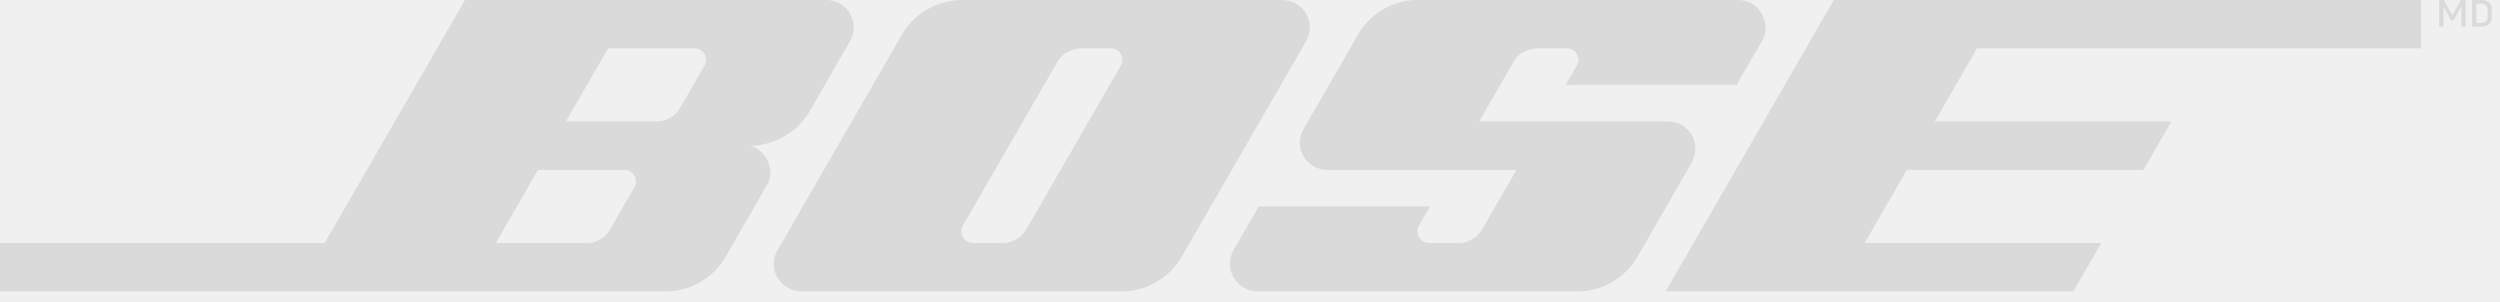
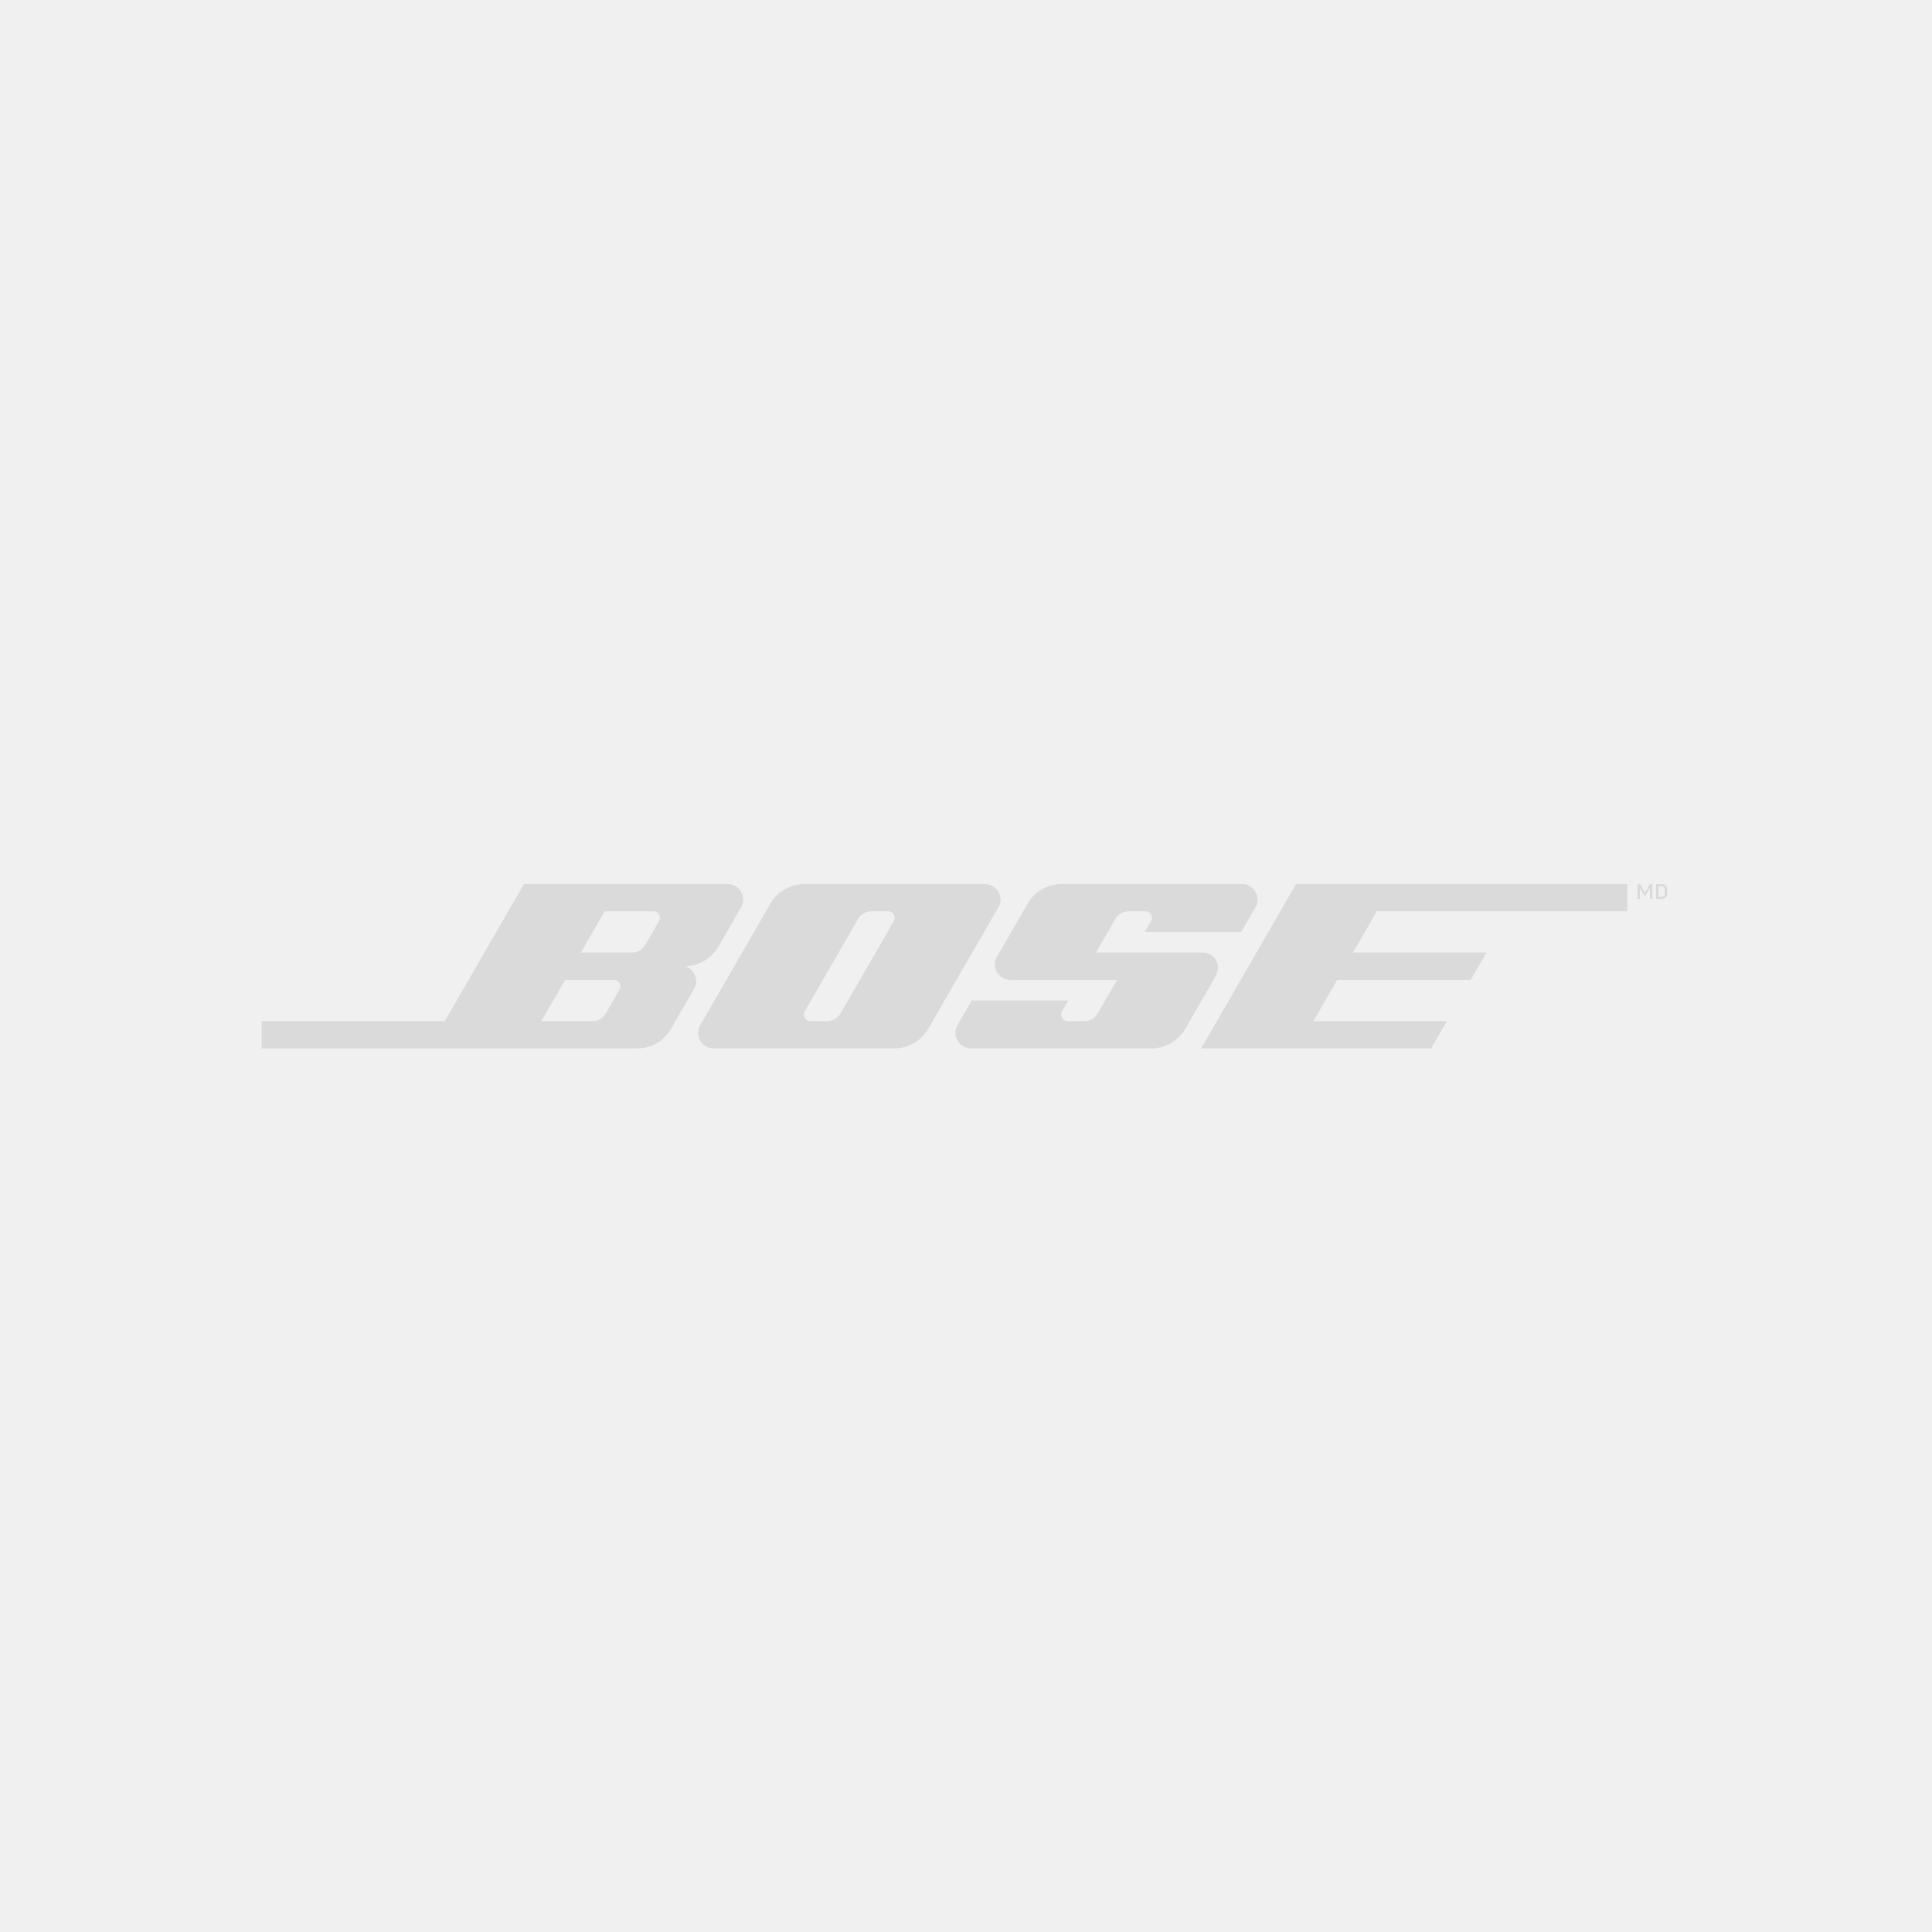
- <svg xmlns="http://www.w3.org/2000/svg" height="27" viewBox="0 0 224 27" width="224">
-   <path d="m270.89 97.838c0-.339-.26-.506-.557-.506h-.453v1.715h.433c.308 0 .577-.147.577-.506zm.377-.024v.755c0 .552-.434.807-.953.807h-.811v-2.376h.831c.527 0 .933.269.933.814zm-3.534.559-.765-1.373h-.416v2.376h.381v-1.803l.686 1.251h.226l.691-1.254v1.807h.381v-2.377h-.412zm-70.492 24.736h36.528l2.505-4.335h-21.201l3.778-6.546h21.201l2.508-4.344h-21.2l3.782-6.555 39.788.002v-4.331h-52.62zm-87.005-21.776h-7.751l-3.781 6.547h8.125c.736 0 1.601-.329 2.11-1.215.512-.884 1.809-3.119 2.191-3.795.382-.675-.087-1.537-.894-1.537zm-6.281 10.895h-7.751l-3.781 6.546s7.39.001 8.126.001c.737 0 1.599-.333 2.11-1.215.509-.886 1.807-3.12 2.189-3.795.383-.674-.085-1.537-.893-1.537zm12.776 1.333c-.772 1.341-2.566 4.47-3.711 6.446-1.146 1.975-3.206 3.102-5.376 3.102-2.171 0-59.644.003-59.644.003v-4.337l29.091-.001 12.573-21.774h32.379c1.897 0 3.06 2.066 2.111 3.701-.948 1.639-2.595 4.524-3.634 6.314s-3.162 3.041-5.266 3.041c1.432.445 2.249 2.16 1.477 3.505zm30.81-12.23h-2.672c-.757 0-1.649.386-2.122 1.204-.47.817-8.171 14.157-8.501 14.724-.328.571.064 1.514.919 1.514h2.666c.885 0 1.711-.497 2.134-1.238.424-.741 8.045-13.952 8.46-14.659.412-.709-.114-1.545-.884-1.545zm17.494-.646c-.96 1.663-10.174 17.629-11.183 19.372s-3.04 3.052-5.352 3.052h-28.709c-1.766 0-3.123-1.964-2.135-3.675.987-1.71 10.08-17.467 11.195-19.39 1.115-1.922 3.269-3.044 5.353-3.044h28.662c1.896 0 3.128 2.019 2.169 3.685zm34.482 10.99c-1.108 1.905-3.678 6.383-4.77 8.285-1.091 1.903-3.119 3.149-5.402 3.149h-28.687c-1.758 0-3.143-1.954-2.102-3.752 1.039-1.801 2.225-3.857 2.225-3.857h15.35s-.698 1.18-1.013 1.752c-.315.57.052 1.52.924 1.52h2.633c.873 0 1.675-.439 2.16-1.283.487-.842 3.039-5.262 3.039-5.262h-16.934c-1.811 0-3.152-1.937-2.125-3.693 1.024-1.754 3.87-6.708 4.881-8.461 1.009-1.752 3.007-3.073 5.31-3.073h28.736c1.96 0 3.016 2.148 2.166 3.625-.853 1.476-2.305 3.981-2.305 3.981h-15.33s.792-1.349 1.063-1.843c.273-.492-.091-1.433-.951-1.433h-2.641c-.913 0-1.731.516-2.089 1.135-.359.621-3.127 5.418-3.127 5.418h16.929c1.766.001 3.169 1.887 2.06 3.792z" fill="#dadada" fill-rule="evenodd" transform="translate(-48 -97)" />
+ <svg xmlns="http://www.w3.org/2000/svg" width="450px" height="450px" viewBox="0 0 450 450" version="1.1">
+   <defs />
+   <g id="bose-logo" stroke="none" stroke-width="1" fill="none" fill-rule="evenodd">
+     <path d="M283.113,227.43 C281.487,230.223 277.72,236.789 276.119,239.578 C274.518,242.368 271.546,244.194 268.198,244.194 C264.849,244.194 228.712,244.194 226.134,244.194 C223.558,244.194 221.527,241.33 223.052,238.692 C224.576,236.053 226.316,233.038 226.316,233.038 L248.823,233.038 C248.823,233.038 247.8,234.768 247.336,235.607 C246.876,236.443 247.414,237.834 248.693,237.834 C249.973,237.834 251.275,237.834 252.553,237.834 C253.833,237.834 255.009,237.192 255.72,235.955 C256.433,234.719 260.176,228.239 260.176,228.239 C260.176,228.239 237.998,228.239 235.345,228.239 C232.691,228.239 230.725,225.399 232.229,222.824 C233.732,220.253 237.905,212.989 239.386,210.418 C240.867,207.849 243.797,205.913 247.174,205.913 C250.552,205.913 286.433,205.913 289.306,205.913 C292.18,205.913 293.73,209.062 292.482,211.228 C291.233,213.392 289.104,217.065 289.104,217.065 L266.625,217.065 C266.625,217.065 267.786,215.087 268.185,214.363 C268.584,213.641 268.052,212.261 266.791,212.261 C265.53,212.261 264.258,212.261 262.918,212.261 C261.579,212.261 260.38,213.018 259.854,213.926 C259.329,214.836 255.269,221.87 255.269,221.87 C255.269,221.87 277.506,221.87 280.092,221.87 C282.682,221.871 284.739,224.637 283.113,227.43 Z M232.552,211.316 C231.144,213.754 217.636,237.163 216.156,239.72 C214.677,242.276 211.699,244.194 208.309,244.194 C204.919,244.194 168.804,244.194 166.214,244.194 C163.625,244.194 161.635,241.315 163.084,238.807 C164.531,236.299 177.864,213.195 179.498,210.376 C181.133,207.558 184.292,205.913 187.347,205.913 C190.4,205.913 226.587,205.913 229.372,205.913 C232.153,205.913 233.96,208.873 232.552,211.316 Z M206.903,212.263 C205.774,212.263 204.092,212.263 202.984,212.263 C201.875,212.263 200.566,212.829 199.874,214.028 C199.184,215.226 187.891,234.785 187.409,235.617 C186.928,236.455 187.503,237.836 188.756,237.836 C190.007,237.836 191.366,237.836 192.665,237.836 C193.963,237.836 195.174,237.109 195.794,236.022 C196.415,234.936 207.59,215.565 208.199,214.528 C208.803,213.489 208.032,212.263 206.903,212.263 Z M161.727,230.195 C160.596,232.161 157.965,236.749 156.286,239.647 C154.606,242.541 151.585,244.195 148.404,244.195 C145.22,244.194 60.95,244.199 60.95,244.199 L60.95,237.84 L103.605,237.837 L122.04,205.913 C122.04,205.913 166.738,205.913 169.516,205.913 C172.298,205.913 174.003,208.942 172.611,211.339 C171.221,213.742 168.807,217.973 167.283,220.597 C165.76,223.222 162.647,225.056 159.562,225.056 C161.661,225.708 162.859,228.223 161.727,230.195 Z M142.995,228.241 C141.811,228.241 131.63,228.241 131.63,228.241 L126.086,237.837 C126.086,237.837 136.921,237.84 138.001,237.84 C139.08,237.84 140.345,237.352 141.093,236.059 C141.841,234.76 143.744,231.483 144.304,230.494 C144.866,229.506 144.178,228.241 142.995,228.241 Z M152.204,212.266 C151.019,212.266 140.839,212.266 140.839,212.266 L135.295,221.865 C135.295,221.865 146.132,221.865 147.209,221.865 C148.288,221.865 149.555,221.383 150.302,220.084 C151.052,218.788 152.955,215.511 153.515,214.519 C154.074,213.53 153.387,212.266 152.204,212.266 Z M279.774,244.194 L333.335,244.194 L337.007,237.837 L305.921,237.837 L311.461,228.241 L342.548,228.241 L346.225,221.871 L315.139,221.871 L320.686,212.26 L379.025,212.263 L379.025,205.913 L301.871,205.913 L279.774,244.194 Z M383.134,207.926 L382.013,205.913 L381.403,205.913 L381.403,209.396 L381.962,209.396 L381.962,206.753 L382.966,208.587 L383.299,208.587 L384.312,206.748 L384.312,209.398 L384.871,209.398 L384.871,205.913 L384.267,205.913 L383.134,207.926 Z M388.317,207.106 L388.317,208.213 C388.317,209.022 387.68,209.396 386.918,209.396 L385.73,209.396 L385.73,205.913 L386.949,205.913 C387.72,205.913 388.317,206.307 388.317,207.106 Z M387.764,207.141 C387.764,206.644 387.383,206.399 386.947,206.399 L386.283,206.399 L386.283,208.914 L386.918,208.914 C387.37,208.914 387.764,208.698 387.764,208.172 L387.764,207.141 Z" id="Shape" fill="#DADADA" fill-rule="nonzero" />
+     <rect id="Rectangle" fill-opacity="0" fill="#FFFFFF" x="0" y="0" width="450" height="450" />
+   </g>
</svg>
